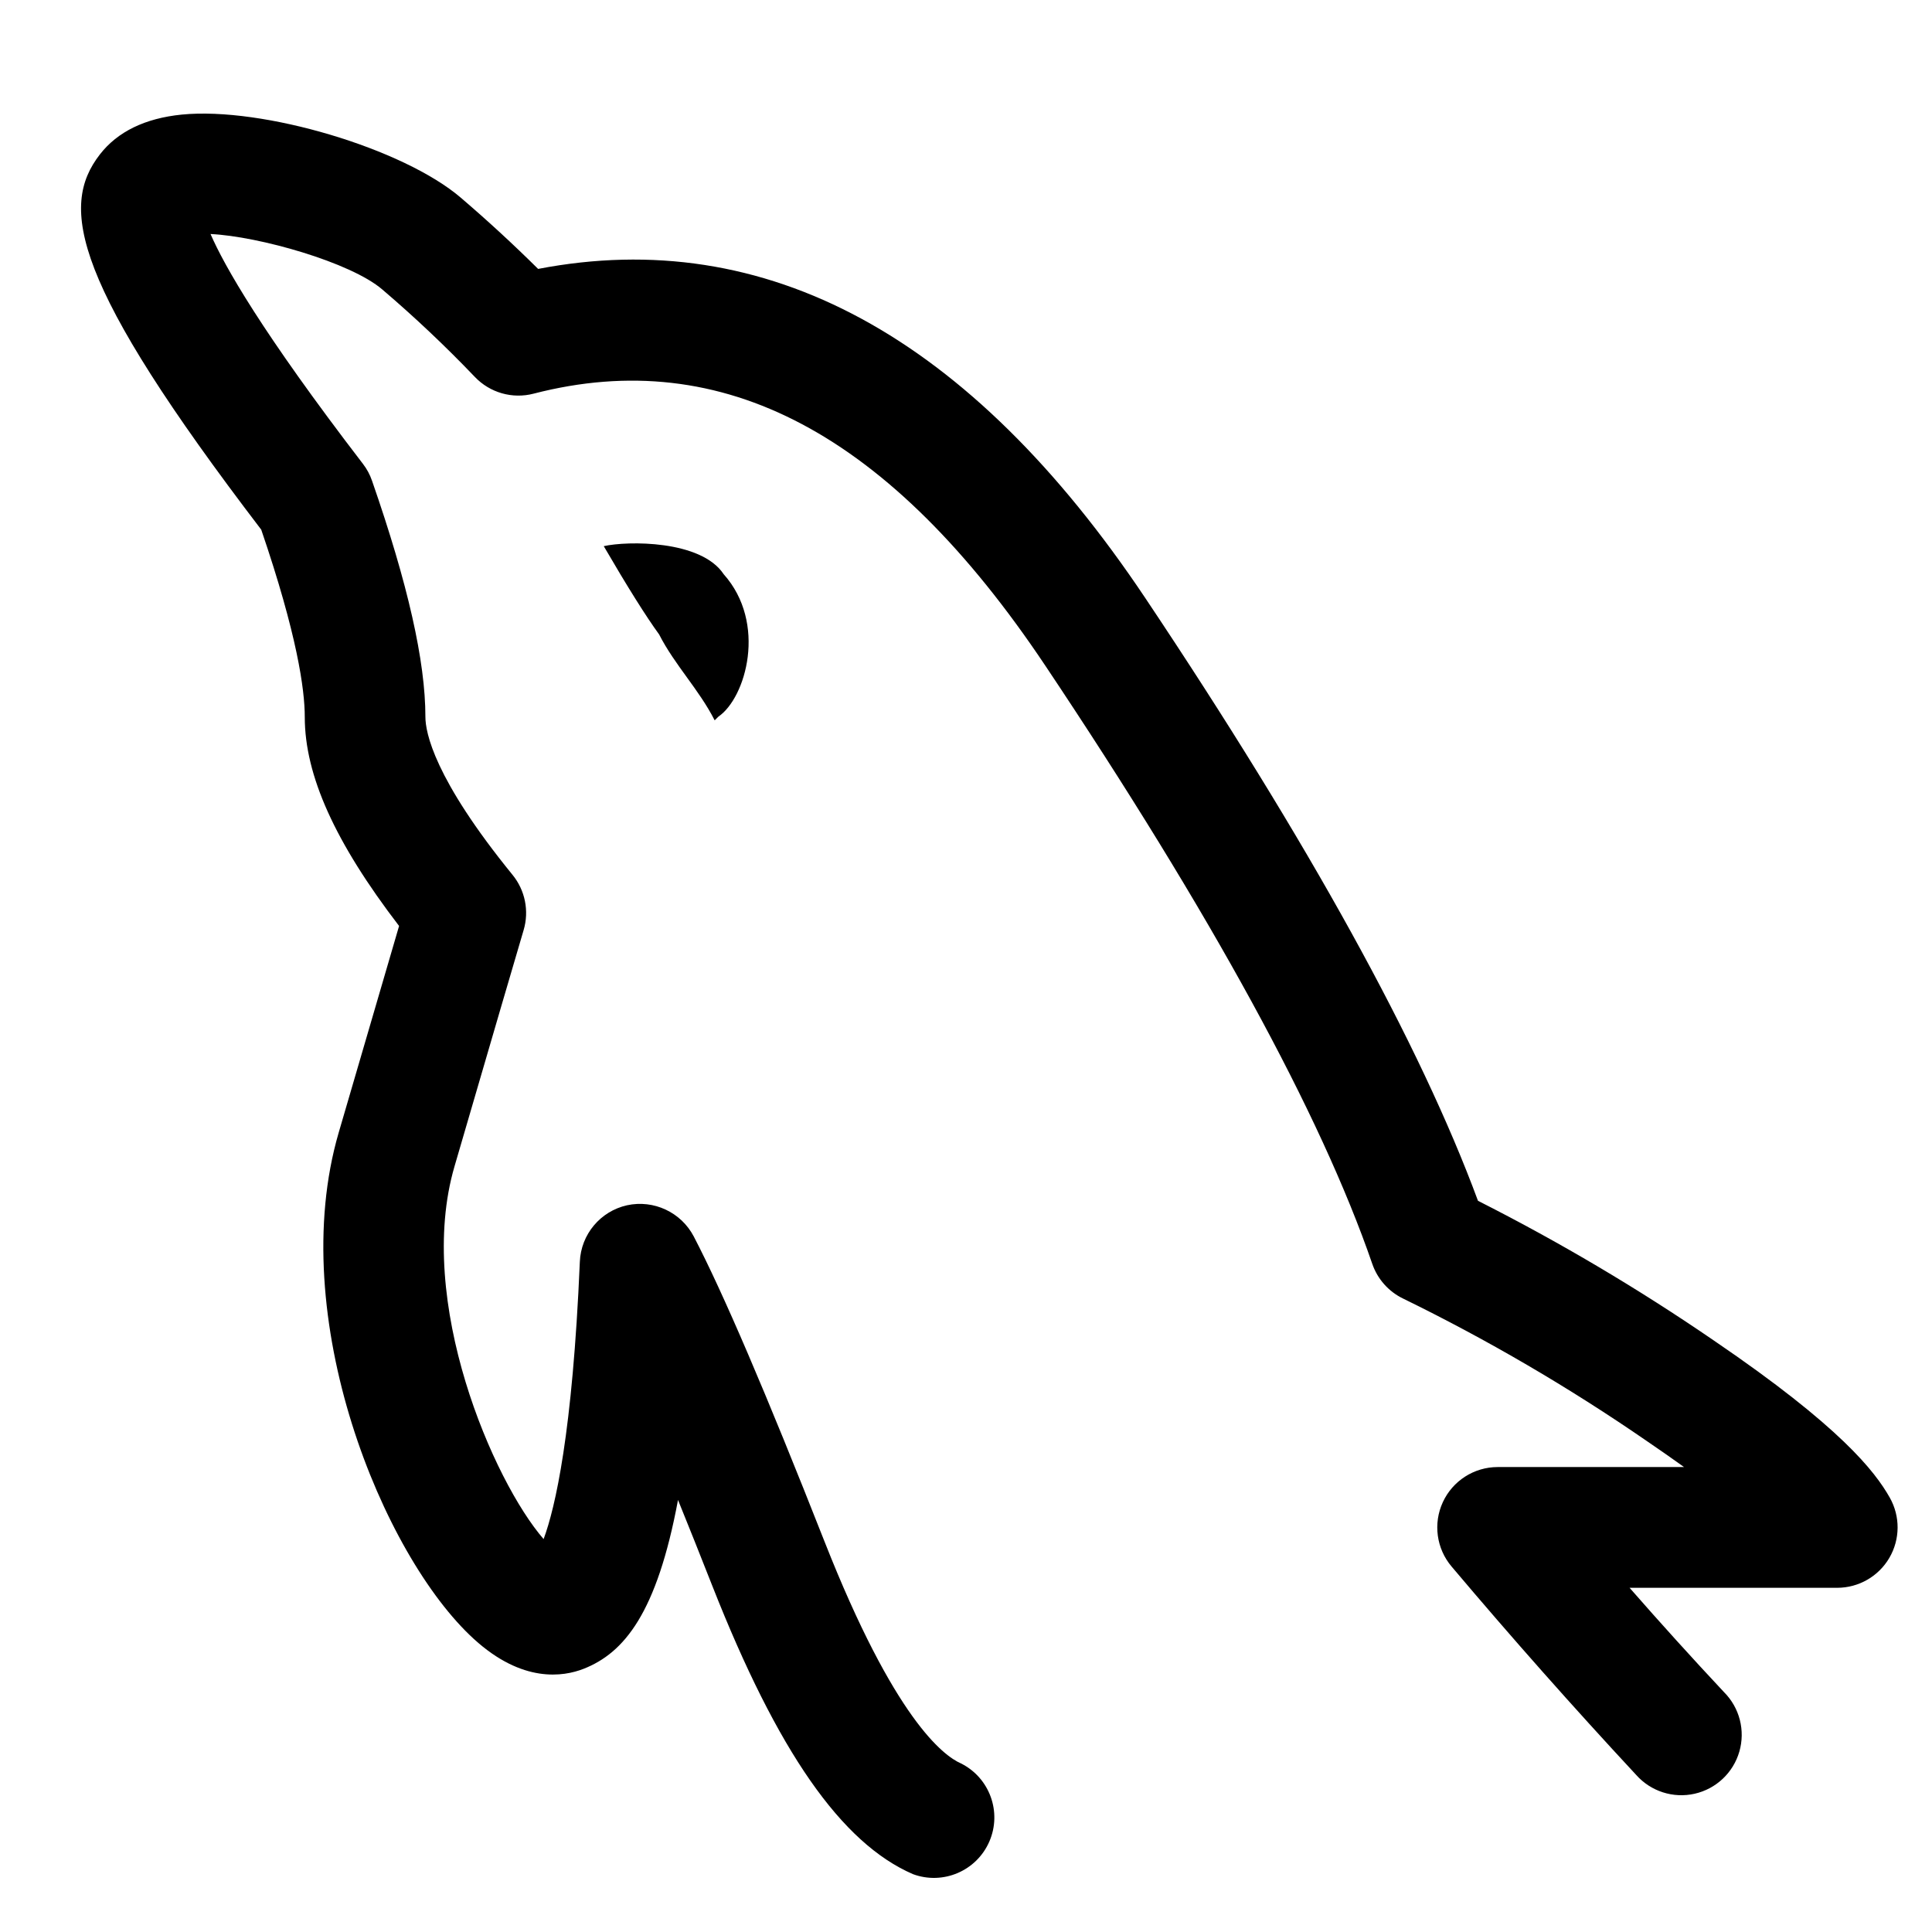
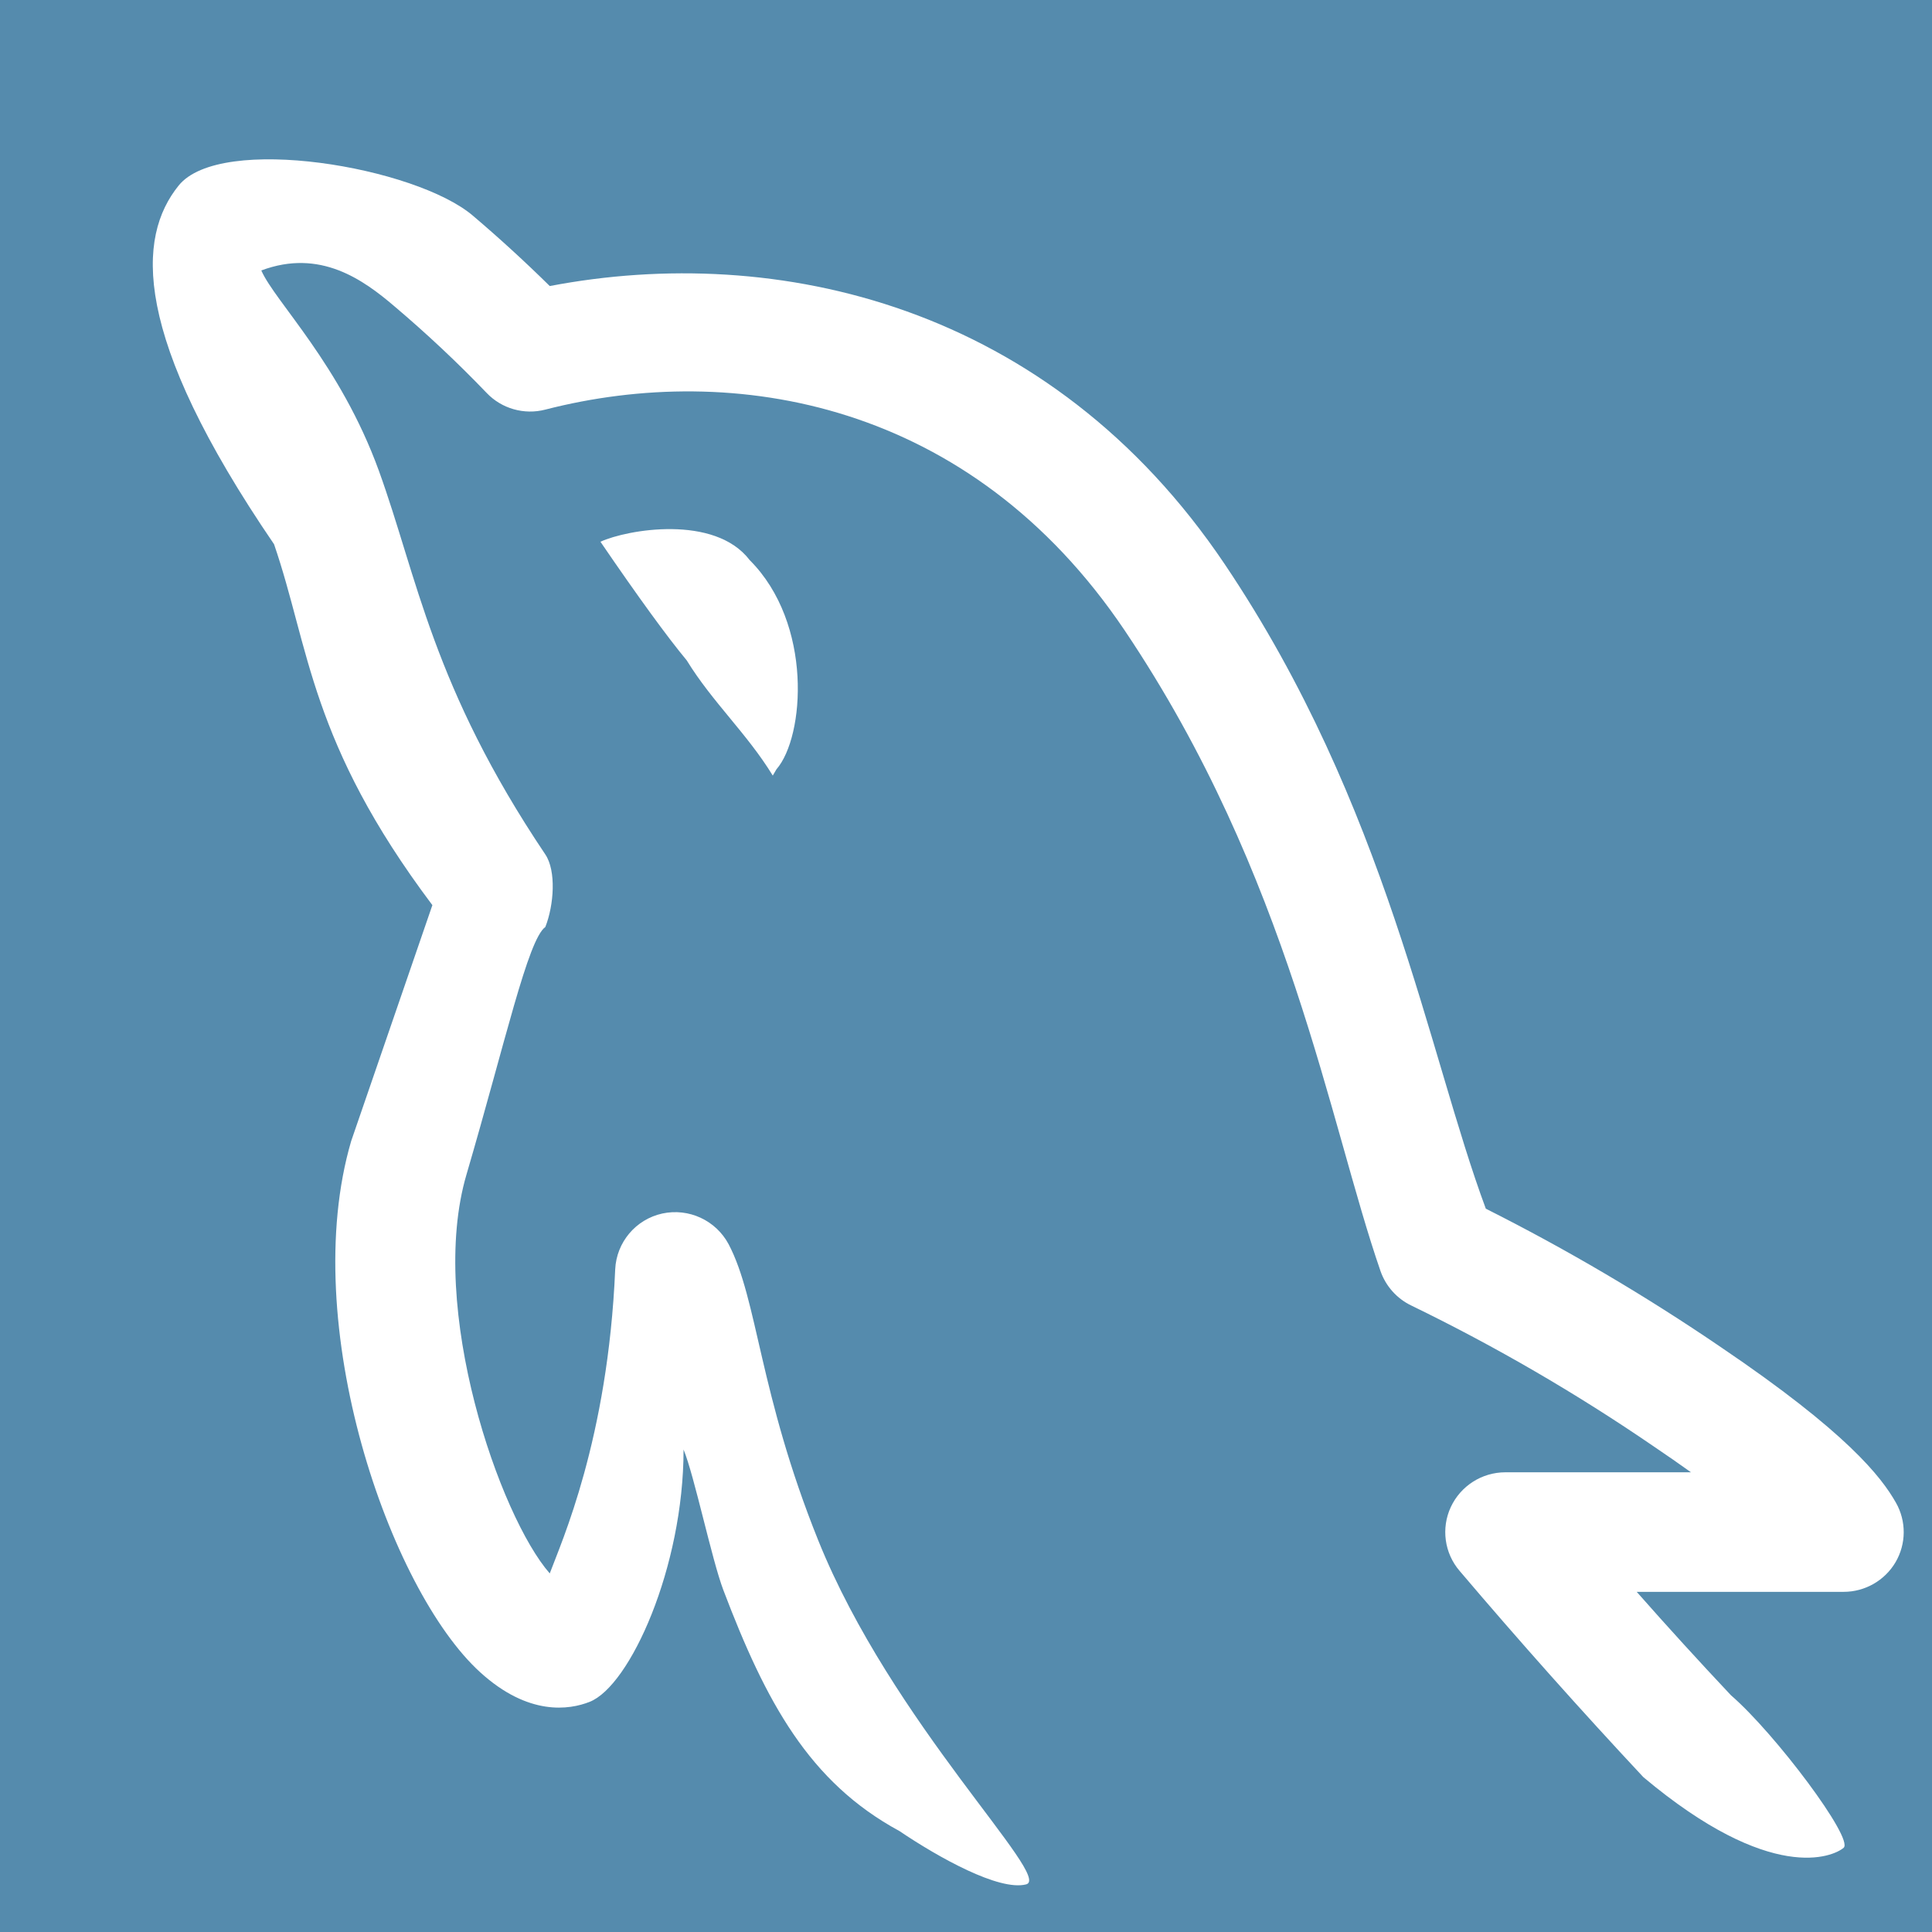
- <svg xmlns="http://www.w3.org/2000/svg" t="1785544066425" class="icon" viewBox="0 0 1024 1024" version="1.1" p-id="6207" width="200" height="200">
-   <path d="M1001.632 793.792c-7.84-13.856-26.016-37.536-93.12-83.2a1096.224 1096.224 0 0 0-125.152-74.144c-30.592-82.784-89.824-190.112-176.256-319.36-93.056-139.168-201.12-197.792-321.888-174.56a756.608 756.608 0 0 0-40.928-37.696C213.824 78.688 139.2 56.48 96.32 60.736c-19.424 1.952-34.016 9.056-43.36 21.088-21.664 27.904-14.432 68.064 85.504 198.912 19.008 55.616 23.072 84.672 23.072 99.296 0 30.912 15.968 66.368 49.984 110.752l-32 109.504c-28.544 97.792 23.328 224.288 71.616 268.384 25.76 23.552 47.456 20.032 58.176 15.84 21.504-8.448 38.848-29.472 50.048-89.504 5.728 14.112 11.808 29.312 18.208 45.6 34.56 87.744 68.352 136.288 106.336 152.736a32.032 32.032 0 0 0 25.44-58.688c-9.408-4.096-35.328-23.712-72.288-117.504-31.168-79.136-53.856-132.064-69.376-161.856a32.224 32.224 0 0 0-35.328-16.48 32.032 32.032 0 0 0-25.024 29.92c-3.872 91.04-13.056 130.4-19.2 147.008-26.496-30.464-68.128-125.984-47.232-197.536 20.768-71.232 32.992-112.928 36.64-125.248a31.936 31.936 0 0 0-5.888-29.28c-41.664-51.168-46.176-75.584-46.176-83.712 0-29.472-9.248-70.4-28.288-125.152a31.104 31.104 0 0 0-4.768-8.896c-53.824-70.112-73.6-105.216-80.832-121.888 25.632 1.216 74.336 15.04 91.008 29.376a660.8 660.8 0 0 1 49.024 46.304c8 8.448 19.968 11.872 31.232 8.928 100.192-25.92 188.928 21.152 271.072 144 87.808 131.328 146.144 238.048 173.408 317.216a32 32 0 0 0 16.384 18.432 1004.544 1004.544 0 0 1 128.8 75.264c7.392 5.024 14.048 9.696 20.064 14.016h-98.848a32.032 32.032 0 0 0-24.352 52.736 3098.752 3098.752 0 0 0 97.856 110.464 32 32 0 1 0 46.56-43.872 2237.6 2237.6 0 0 1-50.08-55.328h110.08a32.032 32.032 0 0 0 27.84-47.776z" p-id="6208" />
-   <path d="M320 289.472c12.672 21.76 22.464 37.344 29.344 46.784 8.288 16.256 21.184 29.248 29.44 45.536l2.016-1.984c14.528-9.952 25.92-49.504 2.752-75.488-12.032-18.176-51.04-17.664-63.552-14.848z" p-id="6209" />
+ <svg xmlns="http://www.w3.org/2000/svg" t="1785546785772" class="icon" viewBox="0 0 1024 1024" version="1.1" p-id="14395" width="200" height="200">
+   <path d="M-126.626-150.804h1325.607v1325.607H-126.626V-150.804z m1038.79 864.87a1094.068 1094.068 0 0 0-124.651-73.439c-30.489-81.967-52.317-213.644-138.393-341.609-92.704-137.775-237.46-170.385-357.737-147.408A747.201 747.201 0 0 0 250.642 114.318c-30.356-25.894-133.754-43.48-155.936-15.996-22.093 27.308-25.319 79.006 50.55 190.136 18.912 55.057 18.912 104.811 83.911 191.285L186.129 604.793c-28.412 96.814 20.326 237.902 68.401 281.559 25.628 23.331 47.28 19.884 57.929 15.686 21.431-8.351 49.843-71.318 49.843-133.754 5.744 13.963 14.935 58.238 21.077 74.455 22.535 59.299 45.424 101.807 93.323 127.744 20.812 14.051 52.848 31.947 67.164 28.28 14.361-3.668-71.141-85.413-110.158-182.271-31.461-78.167-32.036-127.479-47.501-156.996a32.168 32.168 0 0 0-35.173-16.305 31.815 31.815 0 0 0-24.966 29.605c-3.844 90.141-28.589 144.712-34.687 161.15-26.424-30.135-64.955-140.559-44.143-211.39 20.679-70.522 32.522-124.519 41.801-131.235 4.595-11.621 5.833-29.782 0-38.443-59.873-89.081-67.783-146.877-88.241-203.392C180.296 193.059 145.698 159.83 138.496 143.349c31.108-11.665 53.996 4.861 70.611 19.045 17.056 14.449 33.361 29.738 48.827 45.866 7.954 8.351 19.884 11.754 31.108 8.837 99.774-25.673 225.265-4.507 307.099 117.095 87.446 130.042 108.39 261.145 135.565 339.532 2.784 7.954 8.661 14.582 16.349 18.249a1002.071 1002.071 0 0 1 128.23 74.499c7.379 4.993 14.007 9.589 19.972 13.875h-98.404a31.903 31.903 0 0 0-28.898 18.426 31.549 31.549 0 0 0 4.64 33.803c31.594 37.205 64.071 73.66 97.432 109.363 67.739 56.869 100.614 42.154 106.137 37.426 5.523-4.772-36.233-60.536-59.741-80.862-16.924-17.984-33.582-36.233-49.931-54.792h109.672a31.947 31.947 0 0 0 27.528-15.731 31.549 31.549 0 0 0 0.177-31.549c-7.777-13.698-25.894-37.161-92.704-82.364z m-548.183-364.056c13.654 22.226 31.991 38.796 45.601 61.066l1.944-3.314c15.024-17.277 19.442-77.283-14.184-110.909-18.559-24.303-64.911-16.217-79.095-9.721 20.105 29.428 35.35 50.373 45.733 62.878z" fill="#558bad" p-id="14396" />
</svg>
